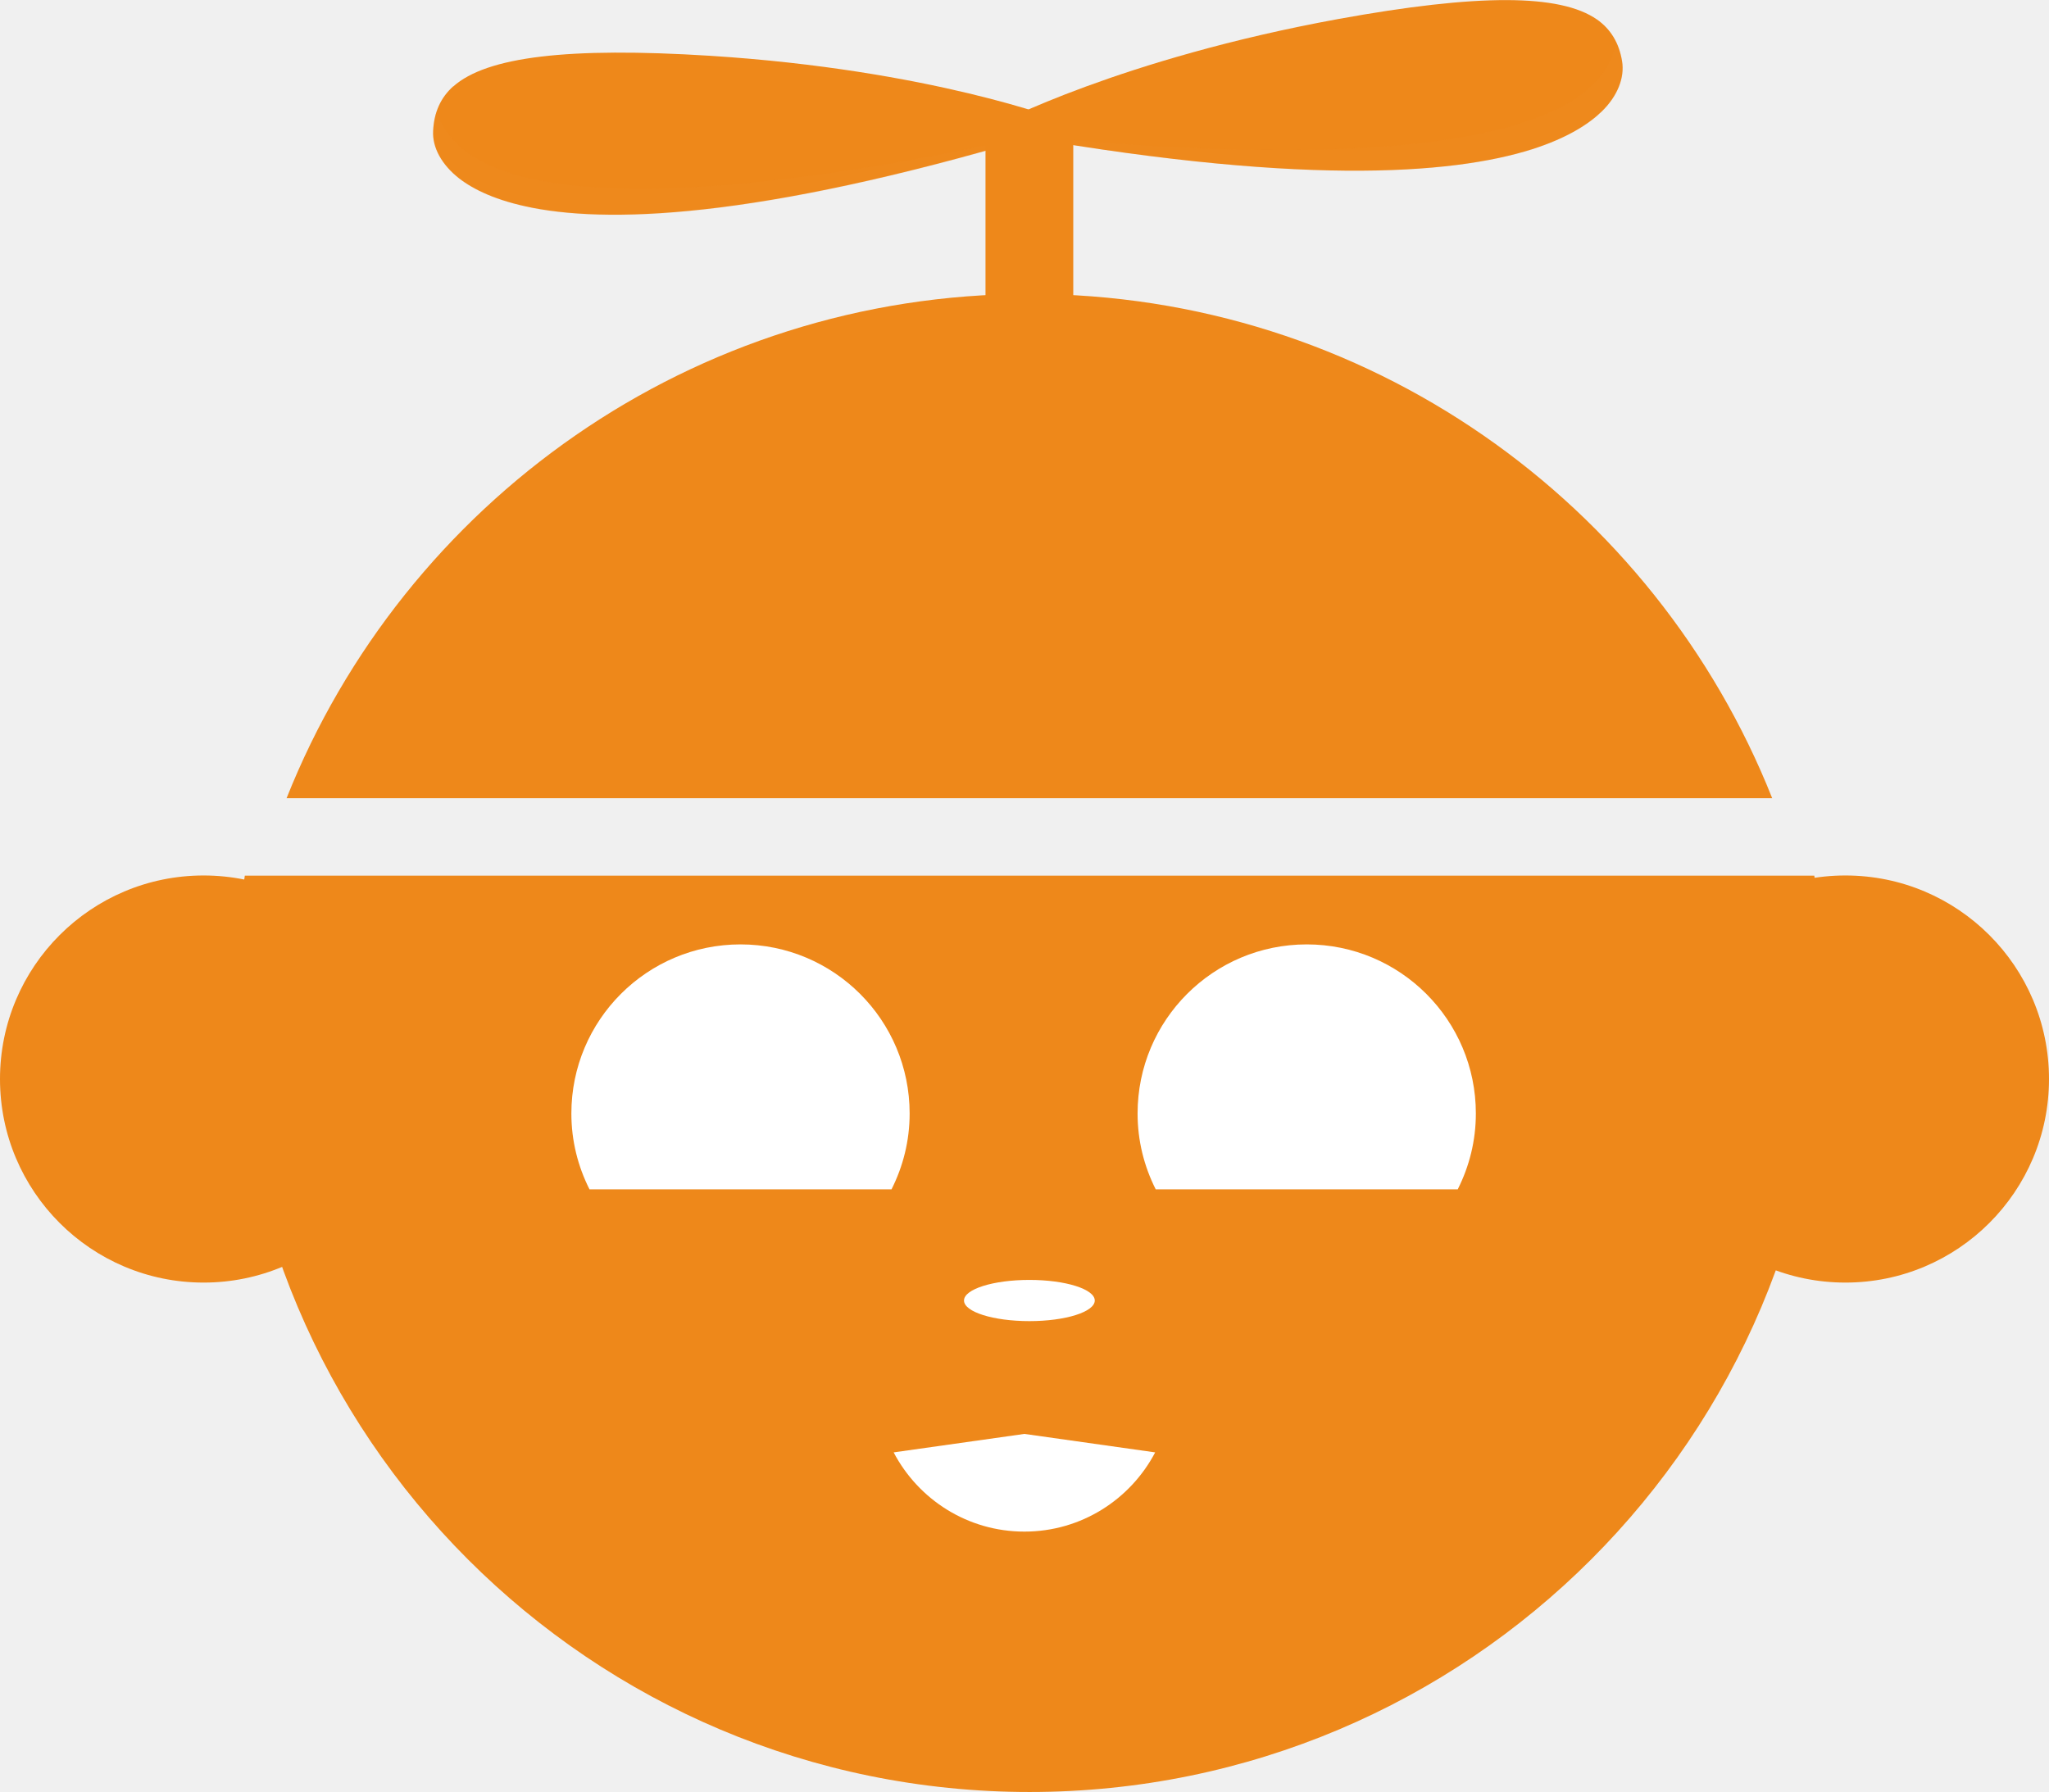
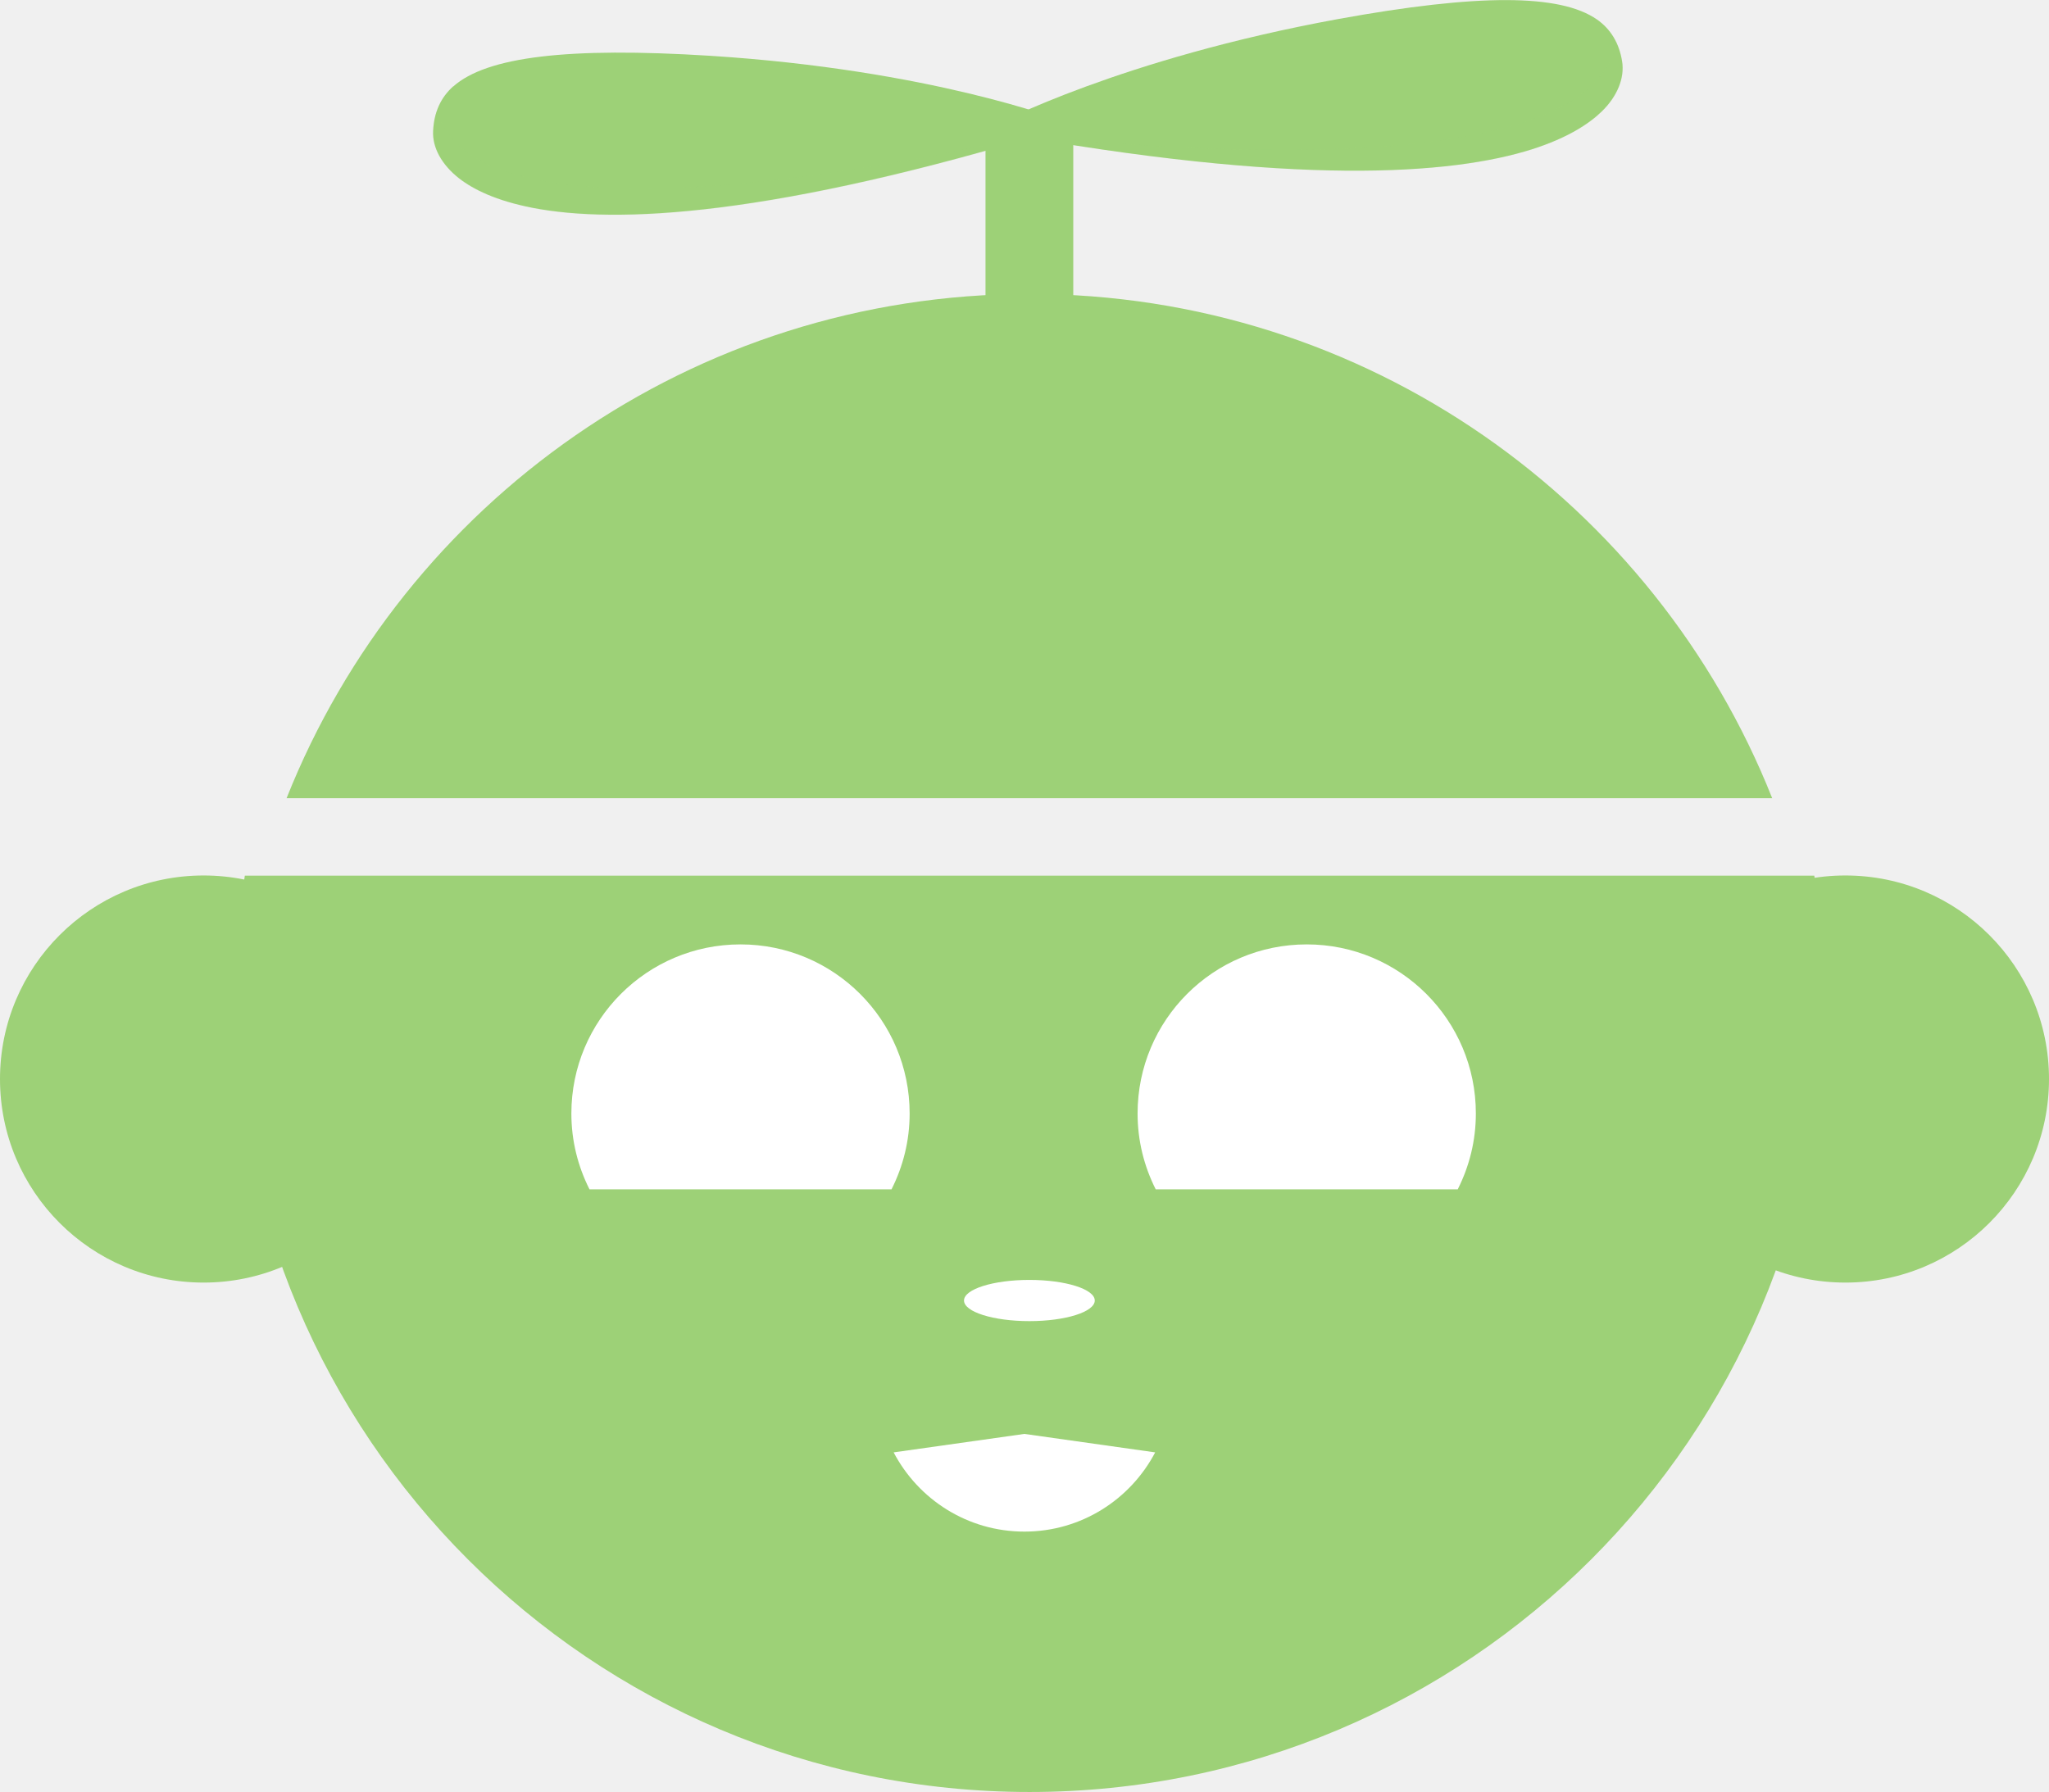
<svg xmlns="http://www.w3.org/2000/svg" id="Capa_2" data-name="Capa 2" viewBox="0 0 115.33 100.88">
  <defs>
    <style>
      .cls-1 {
        fill: #fff;
      }

      .cls-2 {
-         fill: #ee881a;
+         fill: #9DD177;
      }

      .cls-3 {
-         fill: #ee8b27;
+         fill: #9DD177;
        opacity: .15;
      }
    </style>
  </defs>
  <g id="Capa_1-2" data-name="Capa 1">
    <g>
      <g>
        <g>
          <g>
            <g>
              <path class="cls-2" d="m89.89,1.1c-2.07-1.45-6.69-1.46-14.56-.03-12.25,2.24-19.22,5.92-19.29,5.96l-.57.3.63.11c16.8,3.05,25.57,2.41,30.14.96,2-.64,3.2-1.43,3.92-2.13.88-.86,1.29-1.89,1.14-2.82-.17-1.04-.64-1.81-1.42-2.36Z" />
              <path class="cls-3" d="m86.25,8.41c2-.64,3.2-1.43,3.92-2.13.88-.86,1.29-1.89,1.14-2.82-.07-.42-.19-.79-.35-1.12-1.53,9.61-35.48,5-35.48,5l.63.11c16.8,3.05,25.57,2.41,30.14.96Z" />
            </g>
            <g>
              <path class="cls-2" d="m25.51,4.87c1.88-1.68,6.48-2.23,14.45-1.73,12.43.79,19.78,3.63,19.85,3.66l.6.23-.61.19c-16.32,5-25.11,5.39-29.82,4.48-2.06-.4-3.34-1.04-4.14-1.66-.97-.76-1.51-1.73-1.46-2.67.05-1.05.42-1.87,1.13-2.51Z" />
              <path class="cls-3" d="m29.97,11.71c-2.06-.4-3.34-1.04-4.14-1.66-.97-.76-1.51-1.73-1.46-2.67.02-.42.09-.8.22-1.15,2.64,9.37,35.82.82,35.82.82l-.61.19c-16.32,5-25.11,5.39-29.82,4.48Z" />
            </g>
            <rect class="cls-2" x="55.47" y="6.69" width="4.94" height="11.89" />
          </g>
          <path class="cls-2" d="m16.14,44.94h83.61c-6.6-16.63-22.83-28.39-41.81-28.39s-35.2,11.76-41.81,28.39Z" />
        </g>
        <path class="cls-2" d="m13.25,56.19c0,24.69,20.01,44.7,44.7,44.7s44.7-20.01,44.7-44.7c0-2.34-.18-4.64-.53-6.89H13.78c-.35,2.25-.53,4.55-.53,6.89Z" />
        <circle class="cls-2" cx="11.46" cy="60.75" r="11.46" />
        <circle class="cls-2" cx="103.87" cy="60.75" r="11.46" />
        <ellipse class="cls-1" cx="57.94" cy="73.22" rx="3.68" ry="1.16" />
        <g>
          <path class="cls-1" d="m50.18,66.96c.65-1.29,1.02-2.73,1.02-4.27,0-5.26-4.26-9.52-9.52-9.52s-9.52,4.26-9.52,9.52c0,1.54.37,2.98,1.02,4.27h17Z" />
          <path class="cls-1" d="m82.05,66.96c.65-1.29,1.02-2.73,1.02-4.27,0-5.26-4.26-9.52-9.52-9.52s-9.52,4.26-9.52,9.52c0,1.54.37,2.98,1.02,4.27h17Z" />
        </g>
      </g>
      <path class="cls-1" d="m50.3,81.77c1.39,2.65,4.16,4.46,7.36,4.46s5.97-1.81,7.36-4.46l-7.36-1.04-7.36,1.04Z" />
    </g>
  </g>
</svg>
